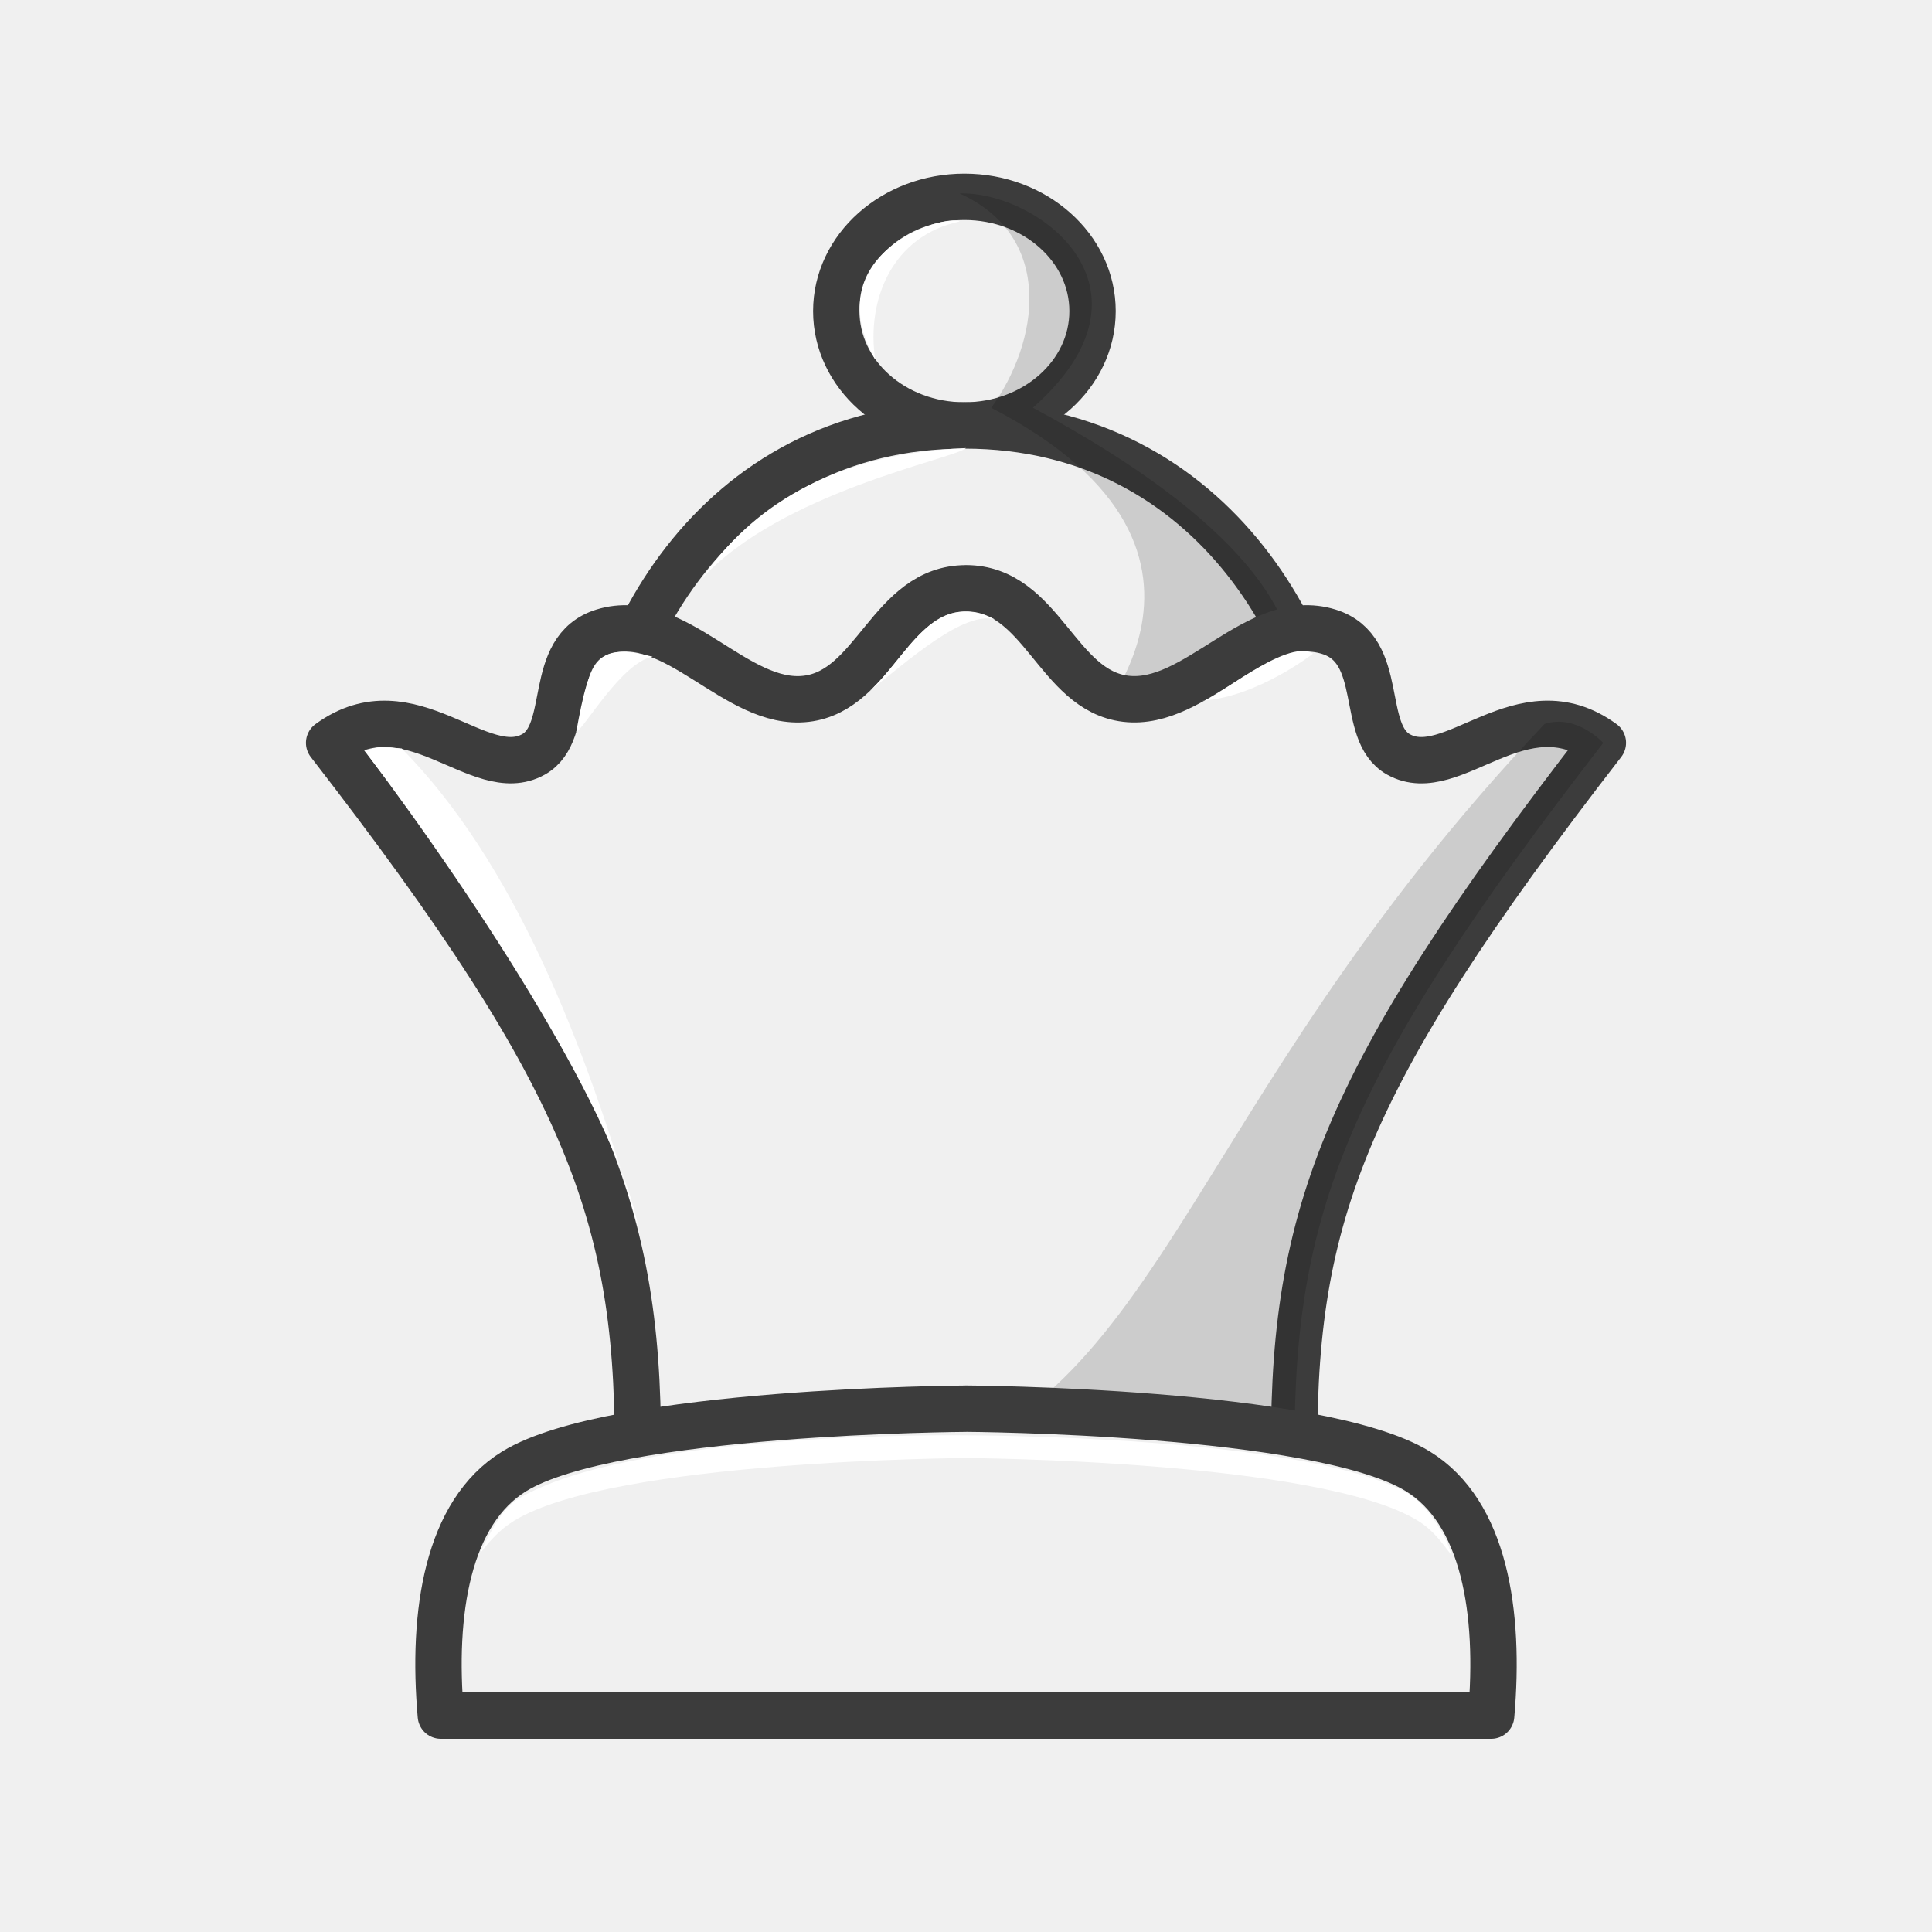
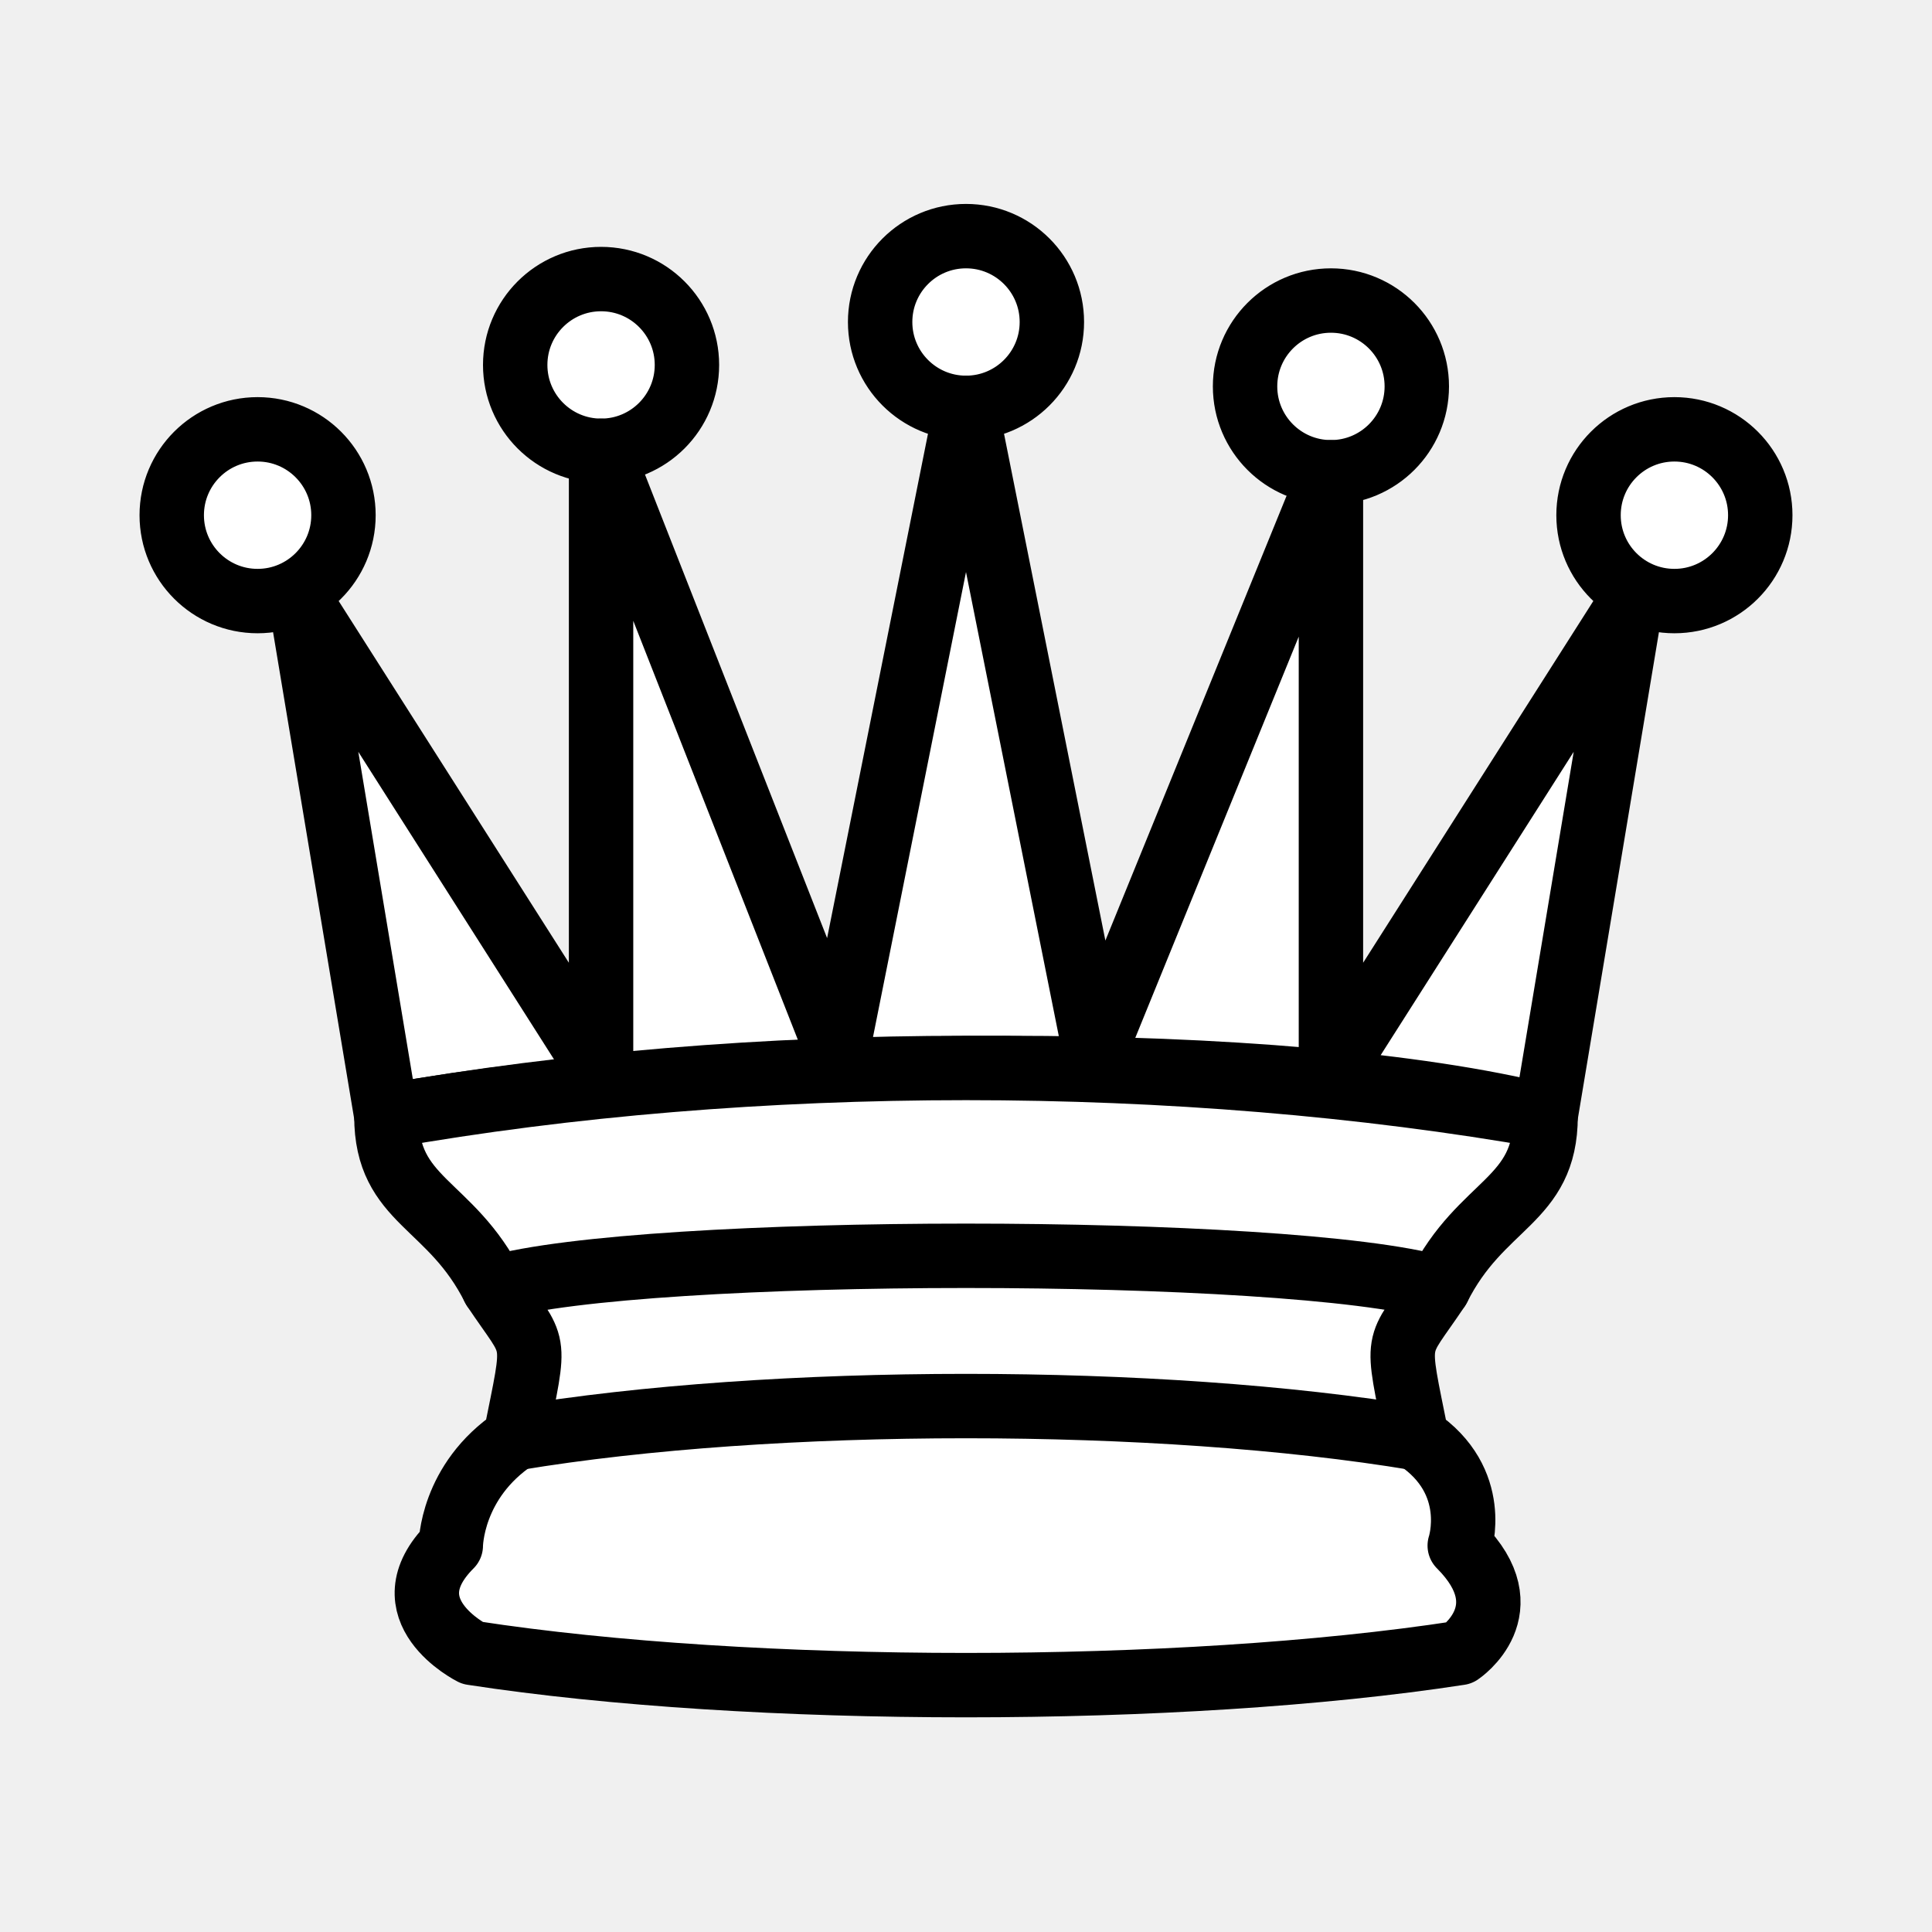
- <svg xmlns="http://www.w3.org/2000/svg" fill-rule="evenodd" clip-rule="evenodd" image-rendering="optimizeQuality" shape-rendering="geometricPrecision" text-rendering="geometricPrecision" viewBox="0 0 50 50">
-   <path fill="#f0f0f0" stroke="#3c3c3c" stroke-linecap="round" stroke-linejoin="round" stroke-width="1.2" d="M24.959 5.094a2.958 3.316 90 0 0-3.316 2.958 2.958 3.316 90 0 0 3.316 2.959 2.958 3.316 90 0 0 3.316-2.959 2.958 3.316 90 0 0-3.316-2.958" />
-   <path fill="#fff" d="M24.836 5.732c-.376-.21-3.724.806-2.185 3.576-.235-1.545.438-3.203 2.185-3.576" />
-   <path fill="#f0f0f0" stroke="#3c3c3c" stroke-linecap="round" stroke-linejoin="round" stroke-width="1.2" d="M24.959 11.011c-6.507 0-9.595 5.884-9.595 10.358h19.263c0-4.474-3.16-10.358-9.668-10.358" />
-   <path fill="#fff" d="M18.161 14.977c1.042-1.478 2.92-3.22 6.84-3.38-.31.277-4.788 1.138-6.84 3.38" />
-   <path d="M24.836 5.007s.046.238 0 0c2.48 1.129 2.05 3.847.817 5.547 7.354 3.803 2.213 8.669 2.212 8.668h2.701c1.762 1.287 7.209-2.741-3.835-8.67 3.528-3.115.097-5.606-1.895-5.546z" opacity=".15" />
-   <path fill="#f0f0f0" stroke="#3c3c3c" stroke-linecap="round" stroke-linejoin="round" stroke-width="1.2" d="M25 15.225c-1.971 0-2.348 2.65-4.137 2.86-1.82.213-3.381-2.312-5.25-1.737-1.495.46-.778 2.6-1.805 3.175-1.402.785-3.185-1.832-5.29-.298 6.838 8.829 8.085 12.377 7.983 18.819h16.998c-.103-6.443 1.144-9.99 7.983-18.82-2.106-1.533-3.889 1.084-5.29.3-1.027-.576-.311-2.716-1.806-3.176-1.868-.575-3.429 1.95-5.25 1.736-1.789-.21-2.166-2.86-4.137-2.86z" />
-   <path fill="#fff" d="M9.895 19.34c-.136-.01-.331.056-.458.085 3.081 4.1 6.575 9.537 7.099 12.417-1.407-4.933-3.267-9.562-6.14-12.472z" />
-   <path d="M39.974 18.735c-9.485 10.003-9.924 17.985-16.941 19.31h10.476c-.103-6.443 1.145-9.99 7.983-18.819 0 0-.688-.756-1.518-.491" opacity=".15" />
-   <path fill="#fff" d="M14.912 18.945c.203-.088 1.184-1.808 1.98-1.95-1.42-.346-1.618-.046-1.98 1.95m7.599-1.069c.953-.847 1.633-2.655 3.238-1.845-.798-.23-2.215 1.04-3.238 1.845m8.609.257c.21.07 2.176-1.642 2.862-1.218 0 0-1.43 1.12-2.862 1.218" />
-   <path fill="#f0f0f0" stroke="#3c3c3c" stroke-linejoin="round" stroke-width="1.2" d="M25 36.457s-9.13.048-11.691 1.62c-1.727 1.06-2.135 3.65-1.9 6.323h27.182c.235-2.672-.172-5.264-1.9-6.324-2.56-1.571-11.69-1.62-11.69-1.62z" />
-   <path fill="#fff" d="M25 37.147s-8.712-.137-11.624 1.666c-.37.229-.7.84-.954 1.39.261-.331.502-.613.887-.849C15.869 37.783 25 37.734 25 37.734s9.132.049 11.692 1.62c.391.24.593.532.856.87.026-.076-.409-1.158-1.144-1.596C33.648 37.136 25 37.147 25 37.147" />
+ <svg xmlns="http://www.w3.org/2000/svg" viewBox="0 0 45 45">
+   <g fill="#fff" fill-rule="evenodd" stroke="#000" stroke-linecap="round" stroke-linejoin="round" stroke-width="1.5">
+     <path d="M8 12a2 2 0 1 1-4 0 2 2 0 1 1 4 0m16.5-4.5a2 2 0 1 1-4 0 2 2 0 1 1 4 0M41 12a2 2 0 1 1-4 0 2 2 0 1 1 4 0M16 8.5a2 2 0 1 1-4 0 2 2 0 1 1 4 0M33 9a2 2 0 1 1-4 0 2 2 0 1 1 4 0" />
+     <path stroke-linecap="butt" d="M9 26c8.5-1.5 21-1.5 27 0l2-12-7 11V11l-5.5 13.5-3-15-3 15-5.5-14V25L7 14z" />
+     <path stroke-linecap="butt" d="M9 26c0 2 1.5 2 2.5 4 1 1.5 1 1 .5 3.5-1.5 1-1.5 2.5-1.5 2.5-1.5 1.5.5 2.5.5 2.5 6.5 1 16.5 1 23 0 0 0 1.5-1 0-2.5 0 0 .5-1.5-1-2.5-.5-2.5-.5-2 .5-3.5 1-2 2.5-2 2.5-4-8.5-1.5-18.5-1.5-27 0z" />
+     <path fill="none" d="M11.5 30c3.5-1 18.5-1 22 0M12 33.5c6-1 15-1 21 0" />
+   </g>
</svg>
